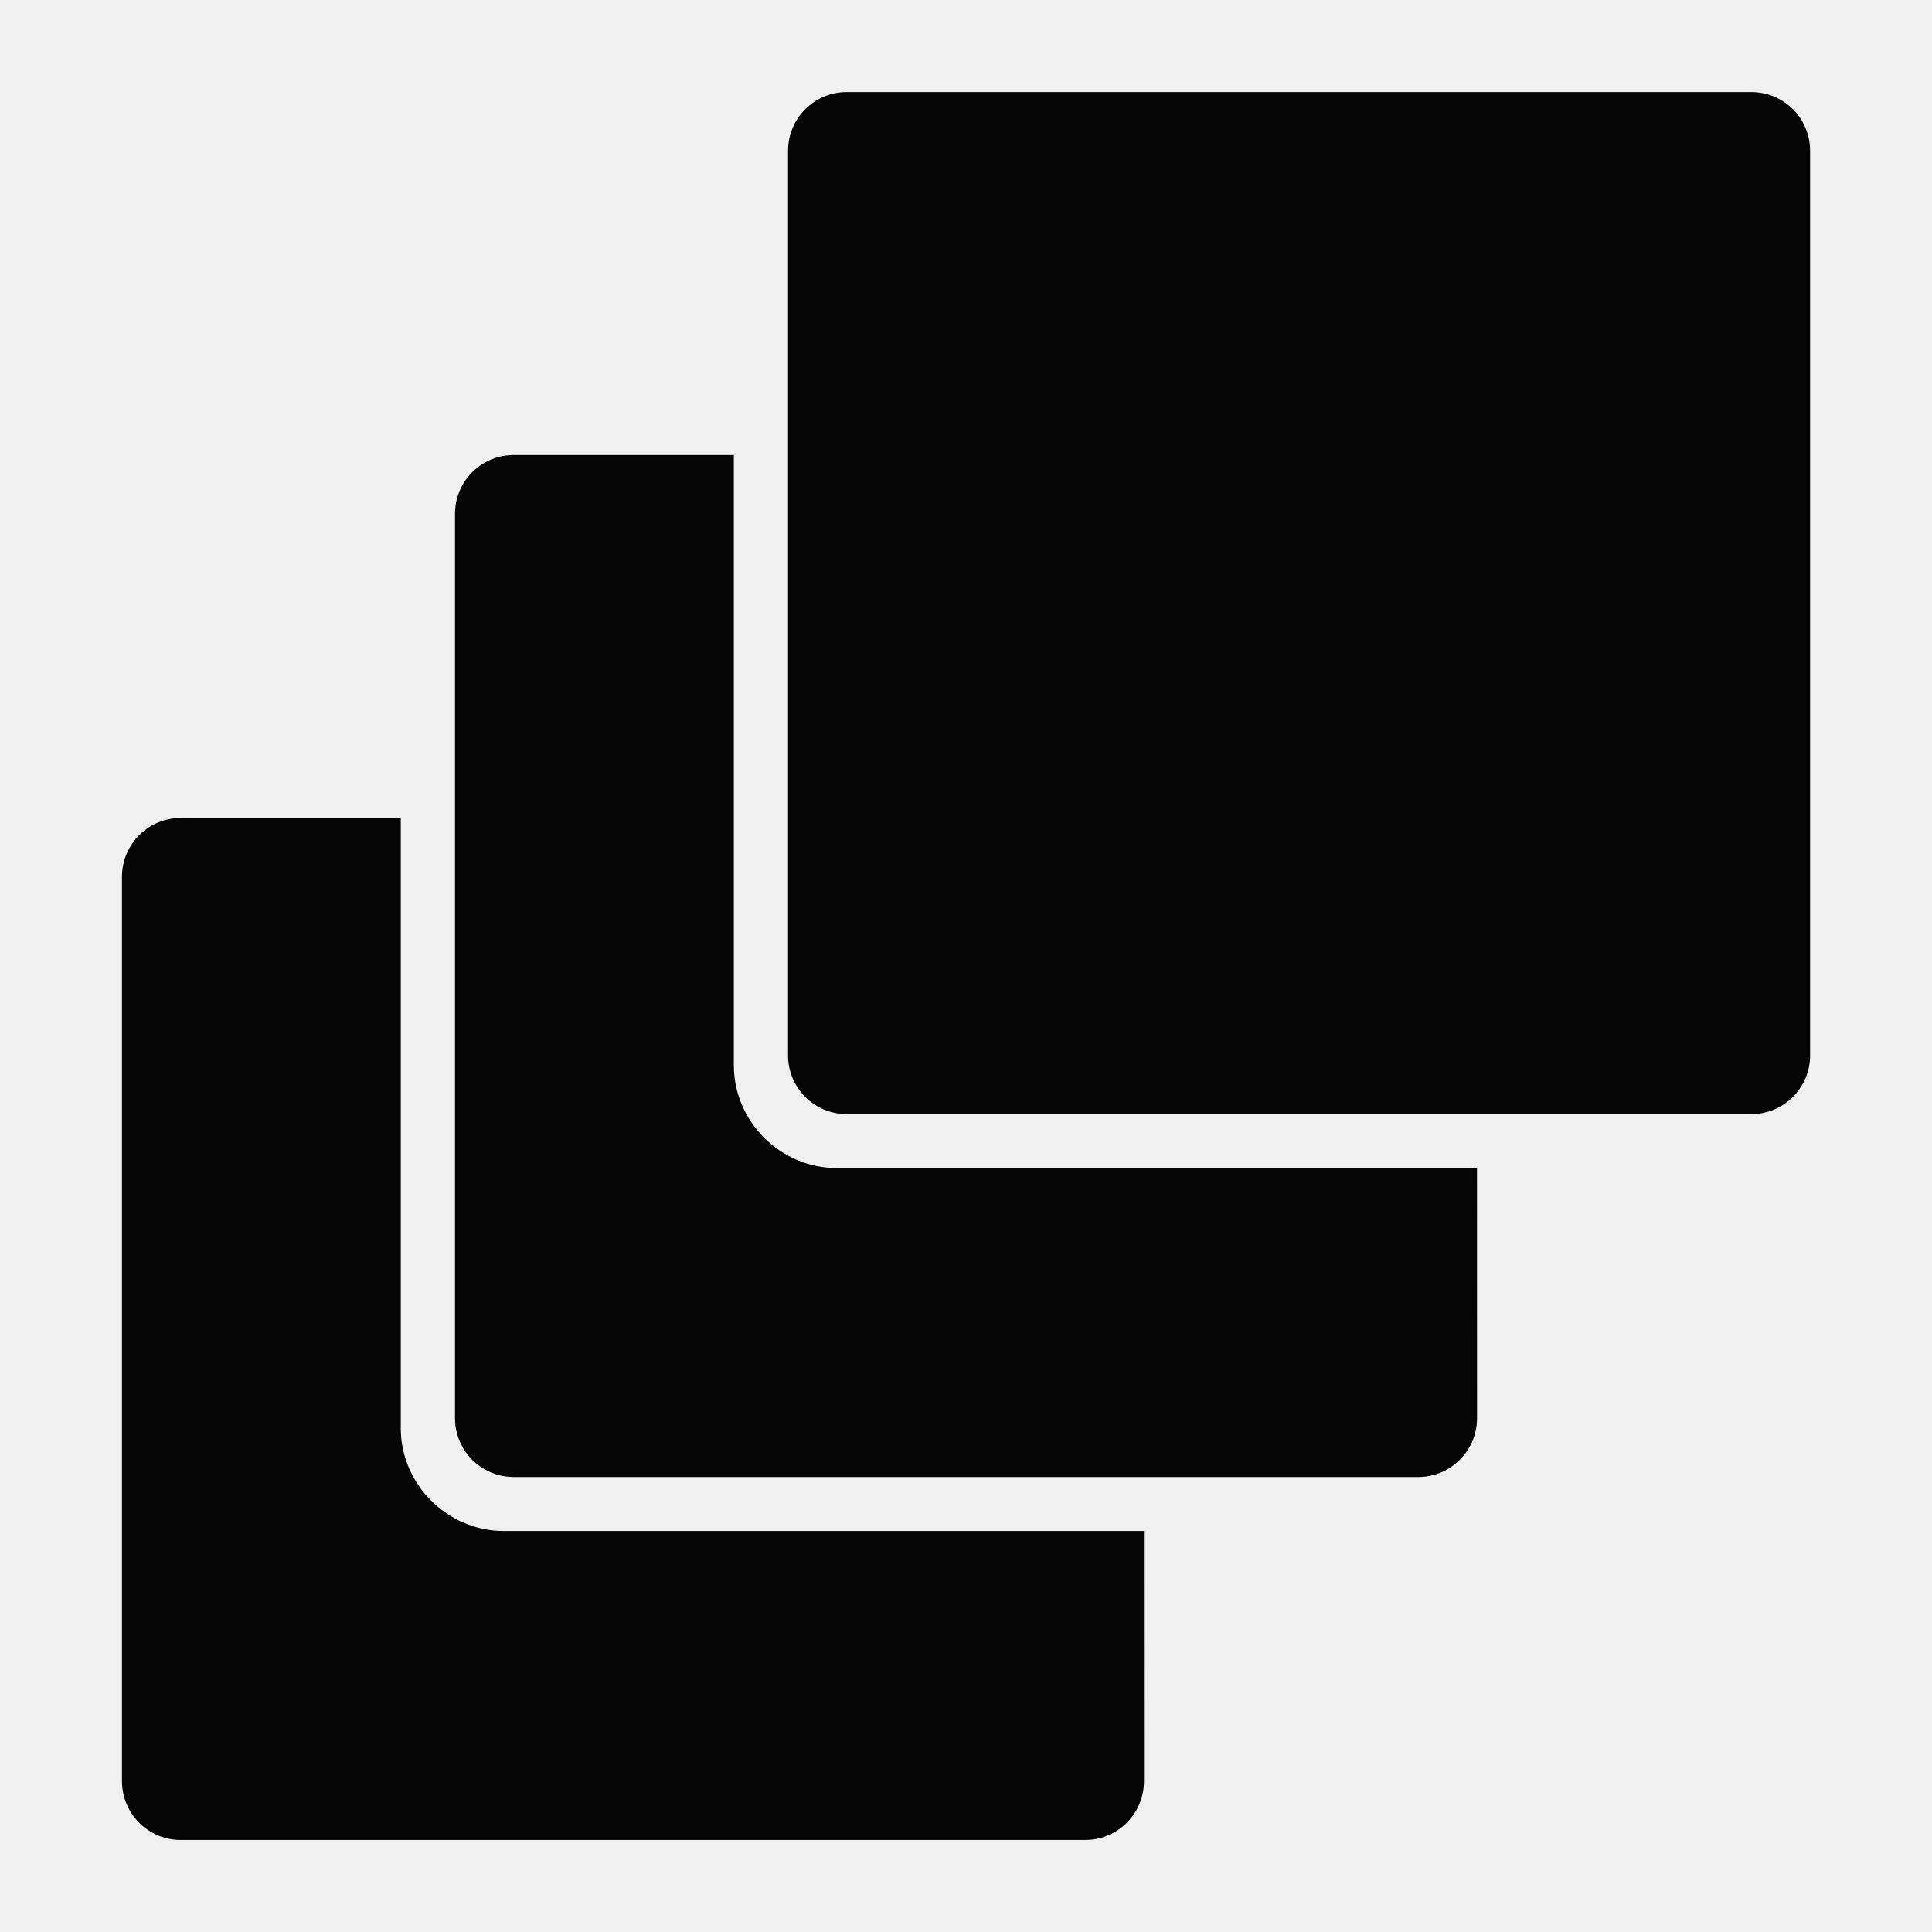
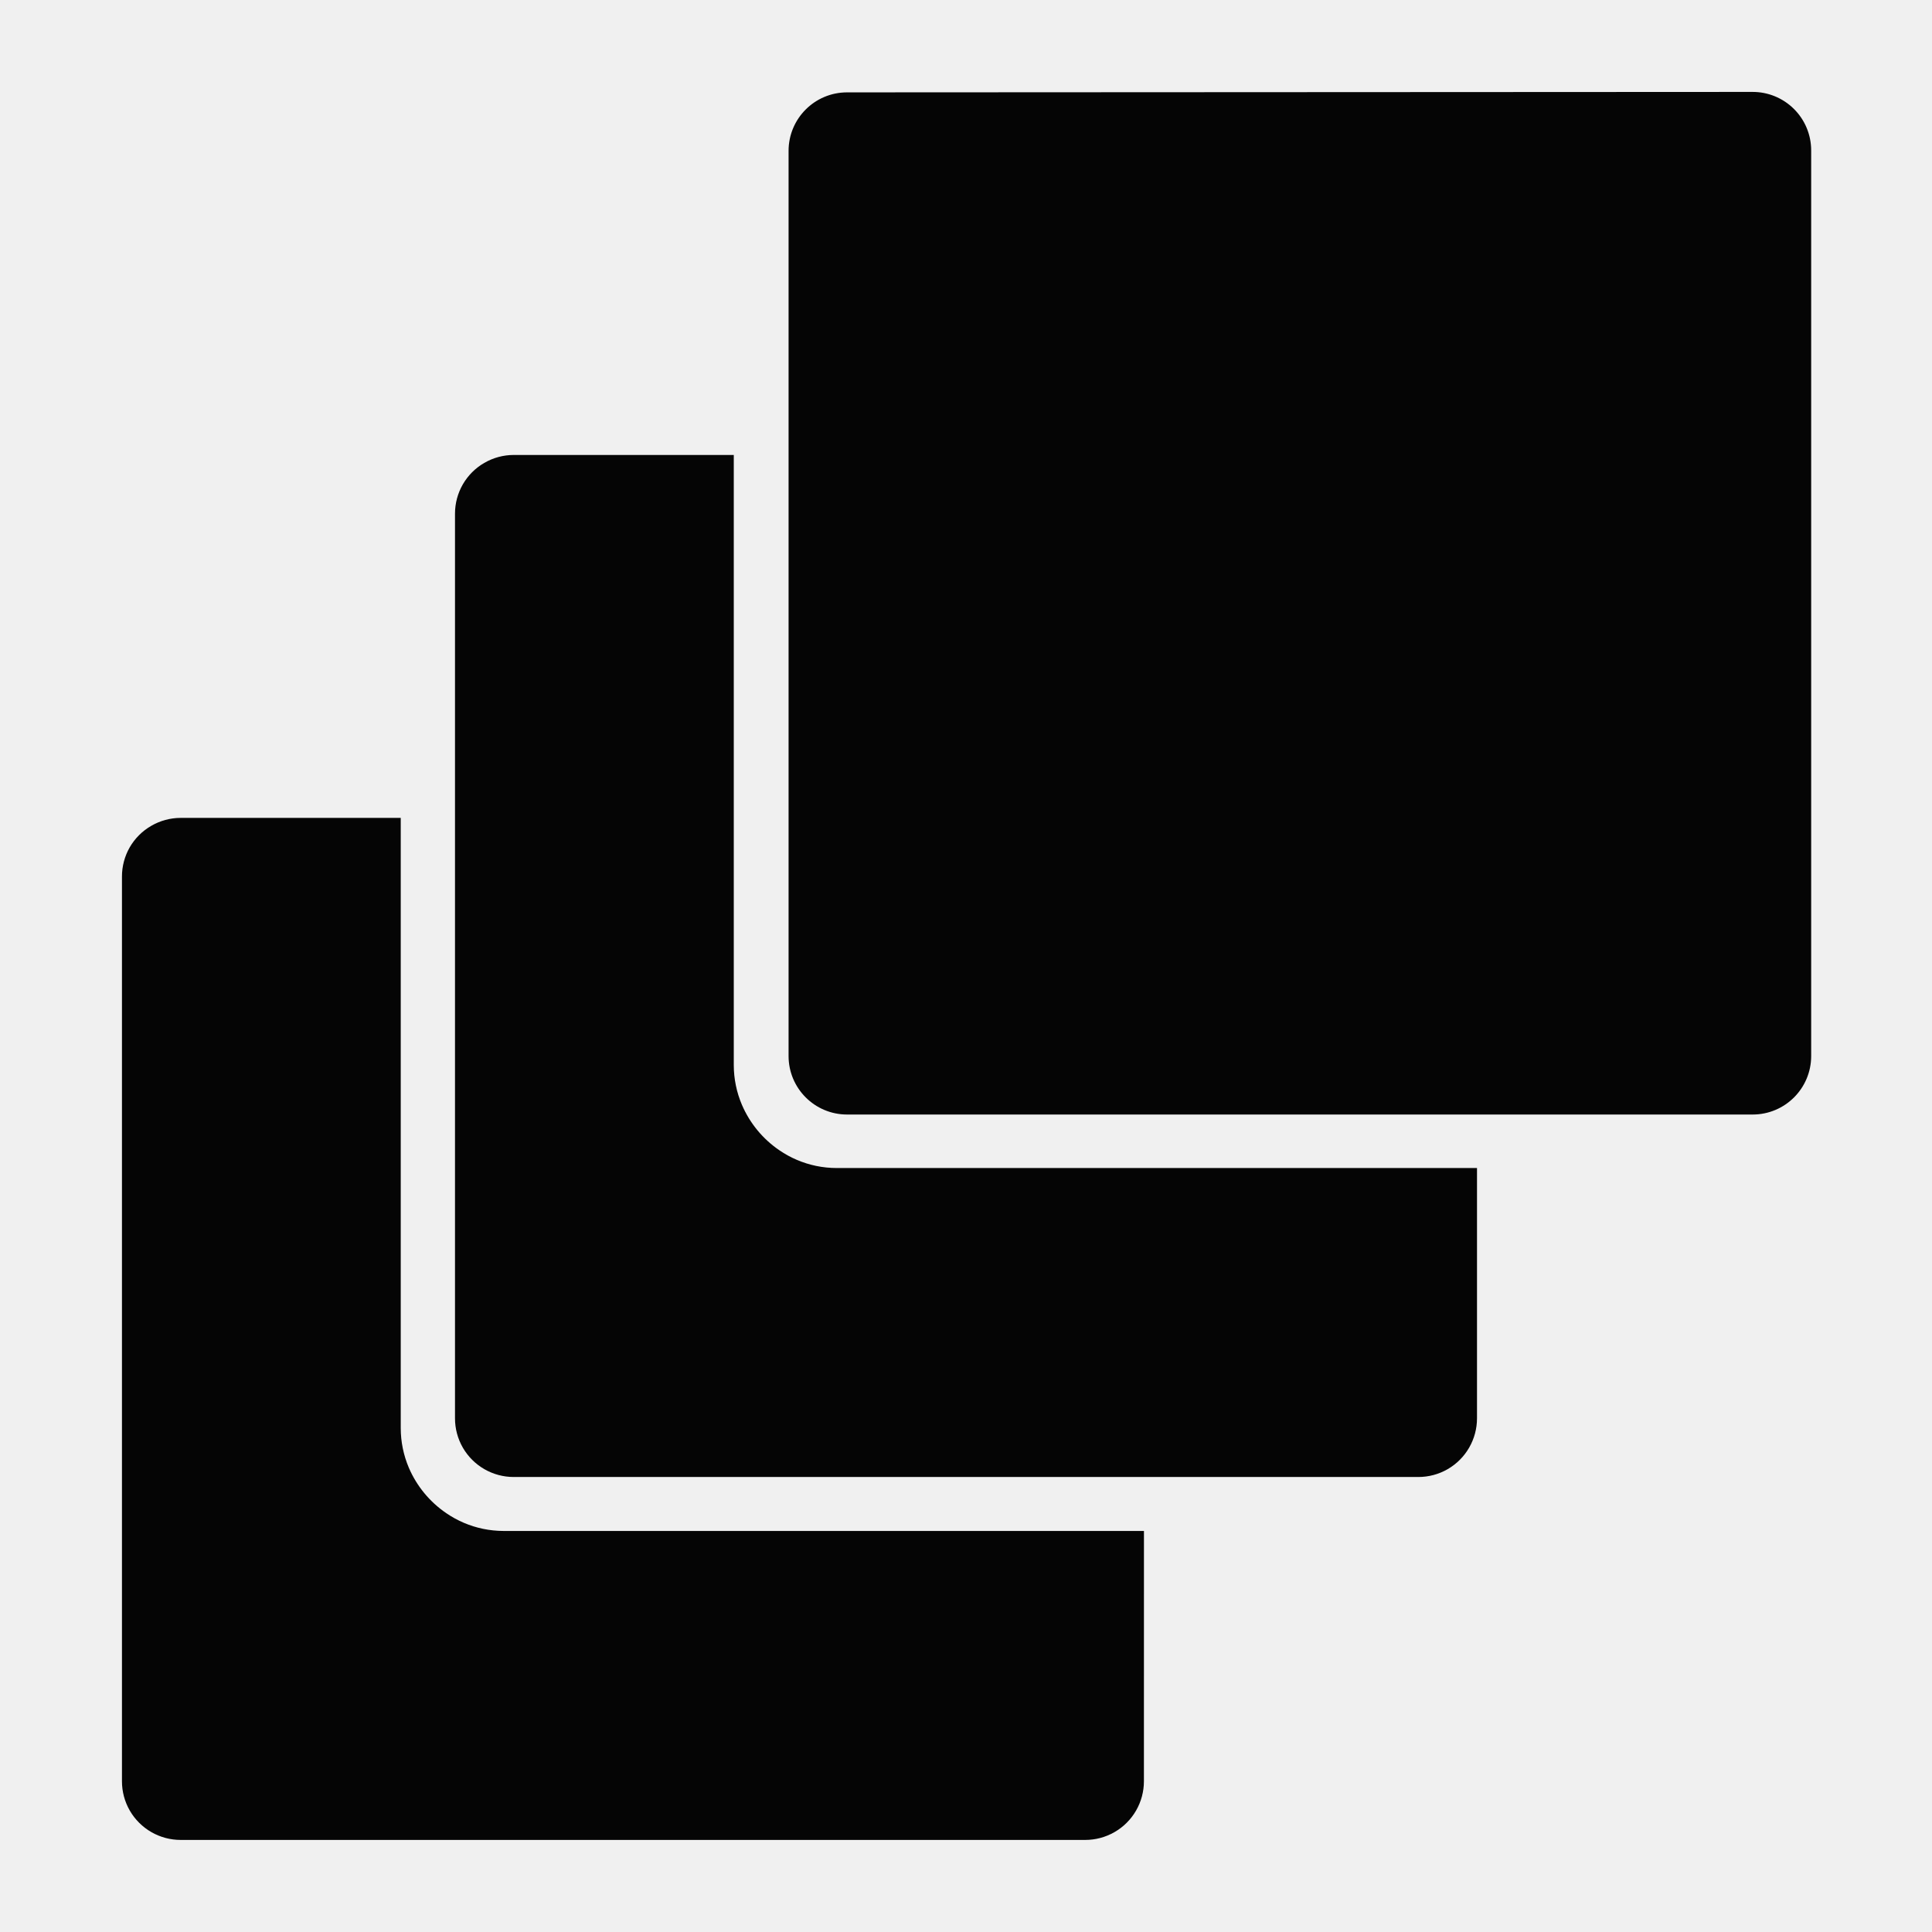
- <svg xmlns="http://www.w3.org/2000/svg" viewBox="0 0 512 512" version="1.1" id="svg1" width="512" height="512">
-   <defs id="defs1" />
-   <g id="layer1" style="stroke:#ffffff;stroke-opacity:1" transform="matrix(12.49149,0,0,12.49149,64.72736,50.72856)">
-     <path id="path1" style="color:#000000;display:inline;fill:#050505;fill-opacity:1;stroke:none;stroke-width:1.245;stroke-linecap:round;stroke-linejoin:round;stroke-miterlimit:2.1;stroke-opacity:1;-inkscape-stroke:none;paint-order:stroke fill markers" d="m 12.782,-2.108 a 1.245,1.245 0 0 0 -1.245,1.245 V 18.33 a 1.245,1.245 0 0 0 1.245,1.245 h 19.193 a 1.245,1.245 0 0 0 1.245,-1.245 V -0.863 A 1.245,1.245 0 0 0 31.975,-2.108 Z" />
-     <path d="M 26.153,20.719 H 12.569 c -0.075,5e-6 -0.148,-0.004 -0.221,-0.011 -0.073,-0.008 -0.145,-0.019 -0.215,-0.033 -0.141,-0.029 -0.278,-0.073 -0.408,-0.128 -0.13,-0.056 -0.254,-0.124 -0.371,-0.203 -0.116,-0.079 -0.225,-0.169 -0.324,-0.268 -0.099,-0.099 -0.189,-0.208 -0.268,-0.324 -0.079,-0.116 -0.147,-0.24 -0.203,-0.371 -0.056,-0.13 -0.099,-0.267 -0.128,-0.408 -0.015,-0.071 -0.026,-0.142 -0.033,-0.215 -0.008,-0.073 -0.011,-0.147 -0.011,-0.221 V 5.592 H 5.716 A 1.245,1.245 0 0 0 5.094,5.759 1.245,1.245 0 0 0 4.638,6.214 1.245,1.245 0 0 0 4.471,6.837 V 26.029 a 1.245,1.245 0 0 1 0,1.95e-4 1.245,1.245 0 0 0 0.167,0.622 1.245,1.245 0 0 0 0.456,0.456 1.245,1.245 0 0 0 0.622,0.167 H 24.909 a 1.245,1.245 0 0 0 0.622,-0.167 1.245,1.245 0 0 0 0.456,-0.456 1.245,1.245 0 0 0 0.167,-0.622 1.245,1.245 0 0 1 0,-1.95e-4 z" style="display:inline;stroke:none;stroke-width:1.245;stroke-linecap:round;stroke-linejoin:round;stroke-miterlimit:2.1;stroke-opacity:1;paint-order:stroke fill markers;fill:#050505;fill-opacity:1" id="path10" />
-     <path d="M 19.087,28.419 H 5.503 c -0.075,4e-6 -0.148,-0.004 -0.221,-0.011 -0.073,-0.008 -0.145,-0.019 -0.215,-0.033 C 4.925,28.345 4.789,28.301 4.658,28.246 4.528,28.19 4.404,28.122 4.288,28.043 4.172,27.964 4.063,27.874 3.964,27.775 3.865,27.676 3.775,27.567 3.696,27.451 3.617,27.335 3.549,27.211 3.493,27.081 c -0.056,-0.13 -0.099,-0.267 -0.128,-0.408 -0.015,-0.071 -0.026,-0.142 -0.033,-0.215 -0.008,-0.073 -0.011,-0.147 -0.011,-0.221 V 13.292 h -4.67 a 1.245,1.245 0 0 0 -0.622,0.167 1.245,1.245 0 0 0 -0.456,0.456 1.245,1.245 0 0 0 -0.167,0.622 v 19.193 a 1.245,1.245 0 0 1 0,1.95e-4 1.245,1.245 0 0 0 0.167,0.622 1.245,1.245 0 0 0 0.456,0.456 1.245,1.245 0 0 0 0.622,0.167 H 17.843 a 1.245,1.245 0 0 0 0.622,-0.167 1.245,1.245 0 0 0 0.456,-0.456 1.245,1.245 0 0 0 0.167,-0.622 1.245,1.245 0 0 1 0,-1.95e-4 z" style="display:inline;stroke:none;stroke-width:1.245;stroke-linecap:round;stroke-linejoin:round;stroke-miterlimit:2.1;stroke-opacity:1;paint-order:stroke fill markers;fill:#050505;fill-opacity:1" id="path11" />
-   </g>
+ <svg xmlns="http://www.w3.org/2000/svg" fill="#050505" viewBox="0 0 512 512">
+   <path d="M224.48 24.48a15.5 15.5 0 0 0-15.5 15.5v239.88a15.5 15.5 0 0 0 15.5 15.5h240a15.5 15.5 0 0 0 15.5-15.5v-240a15.5 15.5 0 0 0-15.63-15.5Z" />
+   <path d="M391.42 309.54H221.73a27.25 27.25 0 0 1-5.45-.56 26.9 26.9 0 0 1-9.73-4.14 27.84 27.84 0 0 1-9.92-12.02 26.93 26.93 0 0 1-2.17-10.55v-161.7h-58.33a15.55 15.55 0 0 0-7.78 2.1 15.55 15.55 0 0 0-5.69 5.68 15.55 15.55 0 0 0-2.08 7.78v239.74a15.55 15.55 0 0 0 2.08 7.78 15.55 15.55 0 0 0 5.7 5.69 15.55 15.55 0 0 0 7.77 2.08h239.74a15.55 15.55 0 0 0 7.78-2.08 15.55 15.55 0 0 0 5.69-5.7 15.55 15.55 0 0 0 2.08-7.77z" />
+   <path d="M303.16 405.72H133.47a27.25 27.25 0 0 1-5.45-.56 26.9 26.9 0 0 1-9.73-4.14 27.85 27.85 0 0 1-9.93-12.02 26.92 26.92 0 0 1-2.16-10.55v-161.7H47.87a15.55 15.55 0 0 0-7.78 2.1 15.55 15.55 0 0 0-5.7 5.68 15.55 15.55 0 0 0-2.07 7.78v239.74a15.55 15.55 0 0 0 2.08 7.78 15.55 15.55 0 0 0 5.7 5.69 15.55 15.55 0 0 0 7.77 2.08H287.6a15.55 15.55 0 0 0 7.77-2.08 15.55 15.55 0 0 0 5.7-5.7 15.55 15.55 0 0 0 2.08-7.77z" />
</svg>
